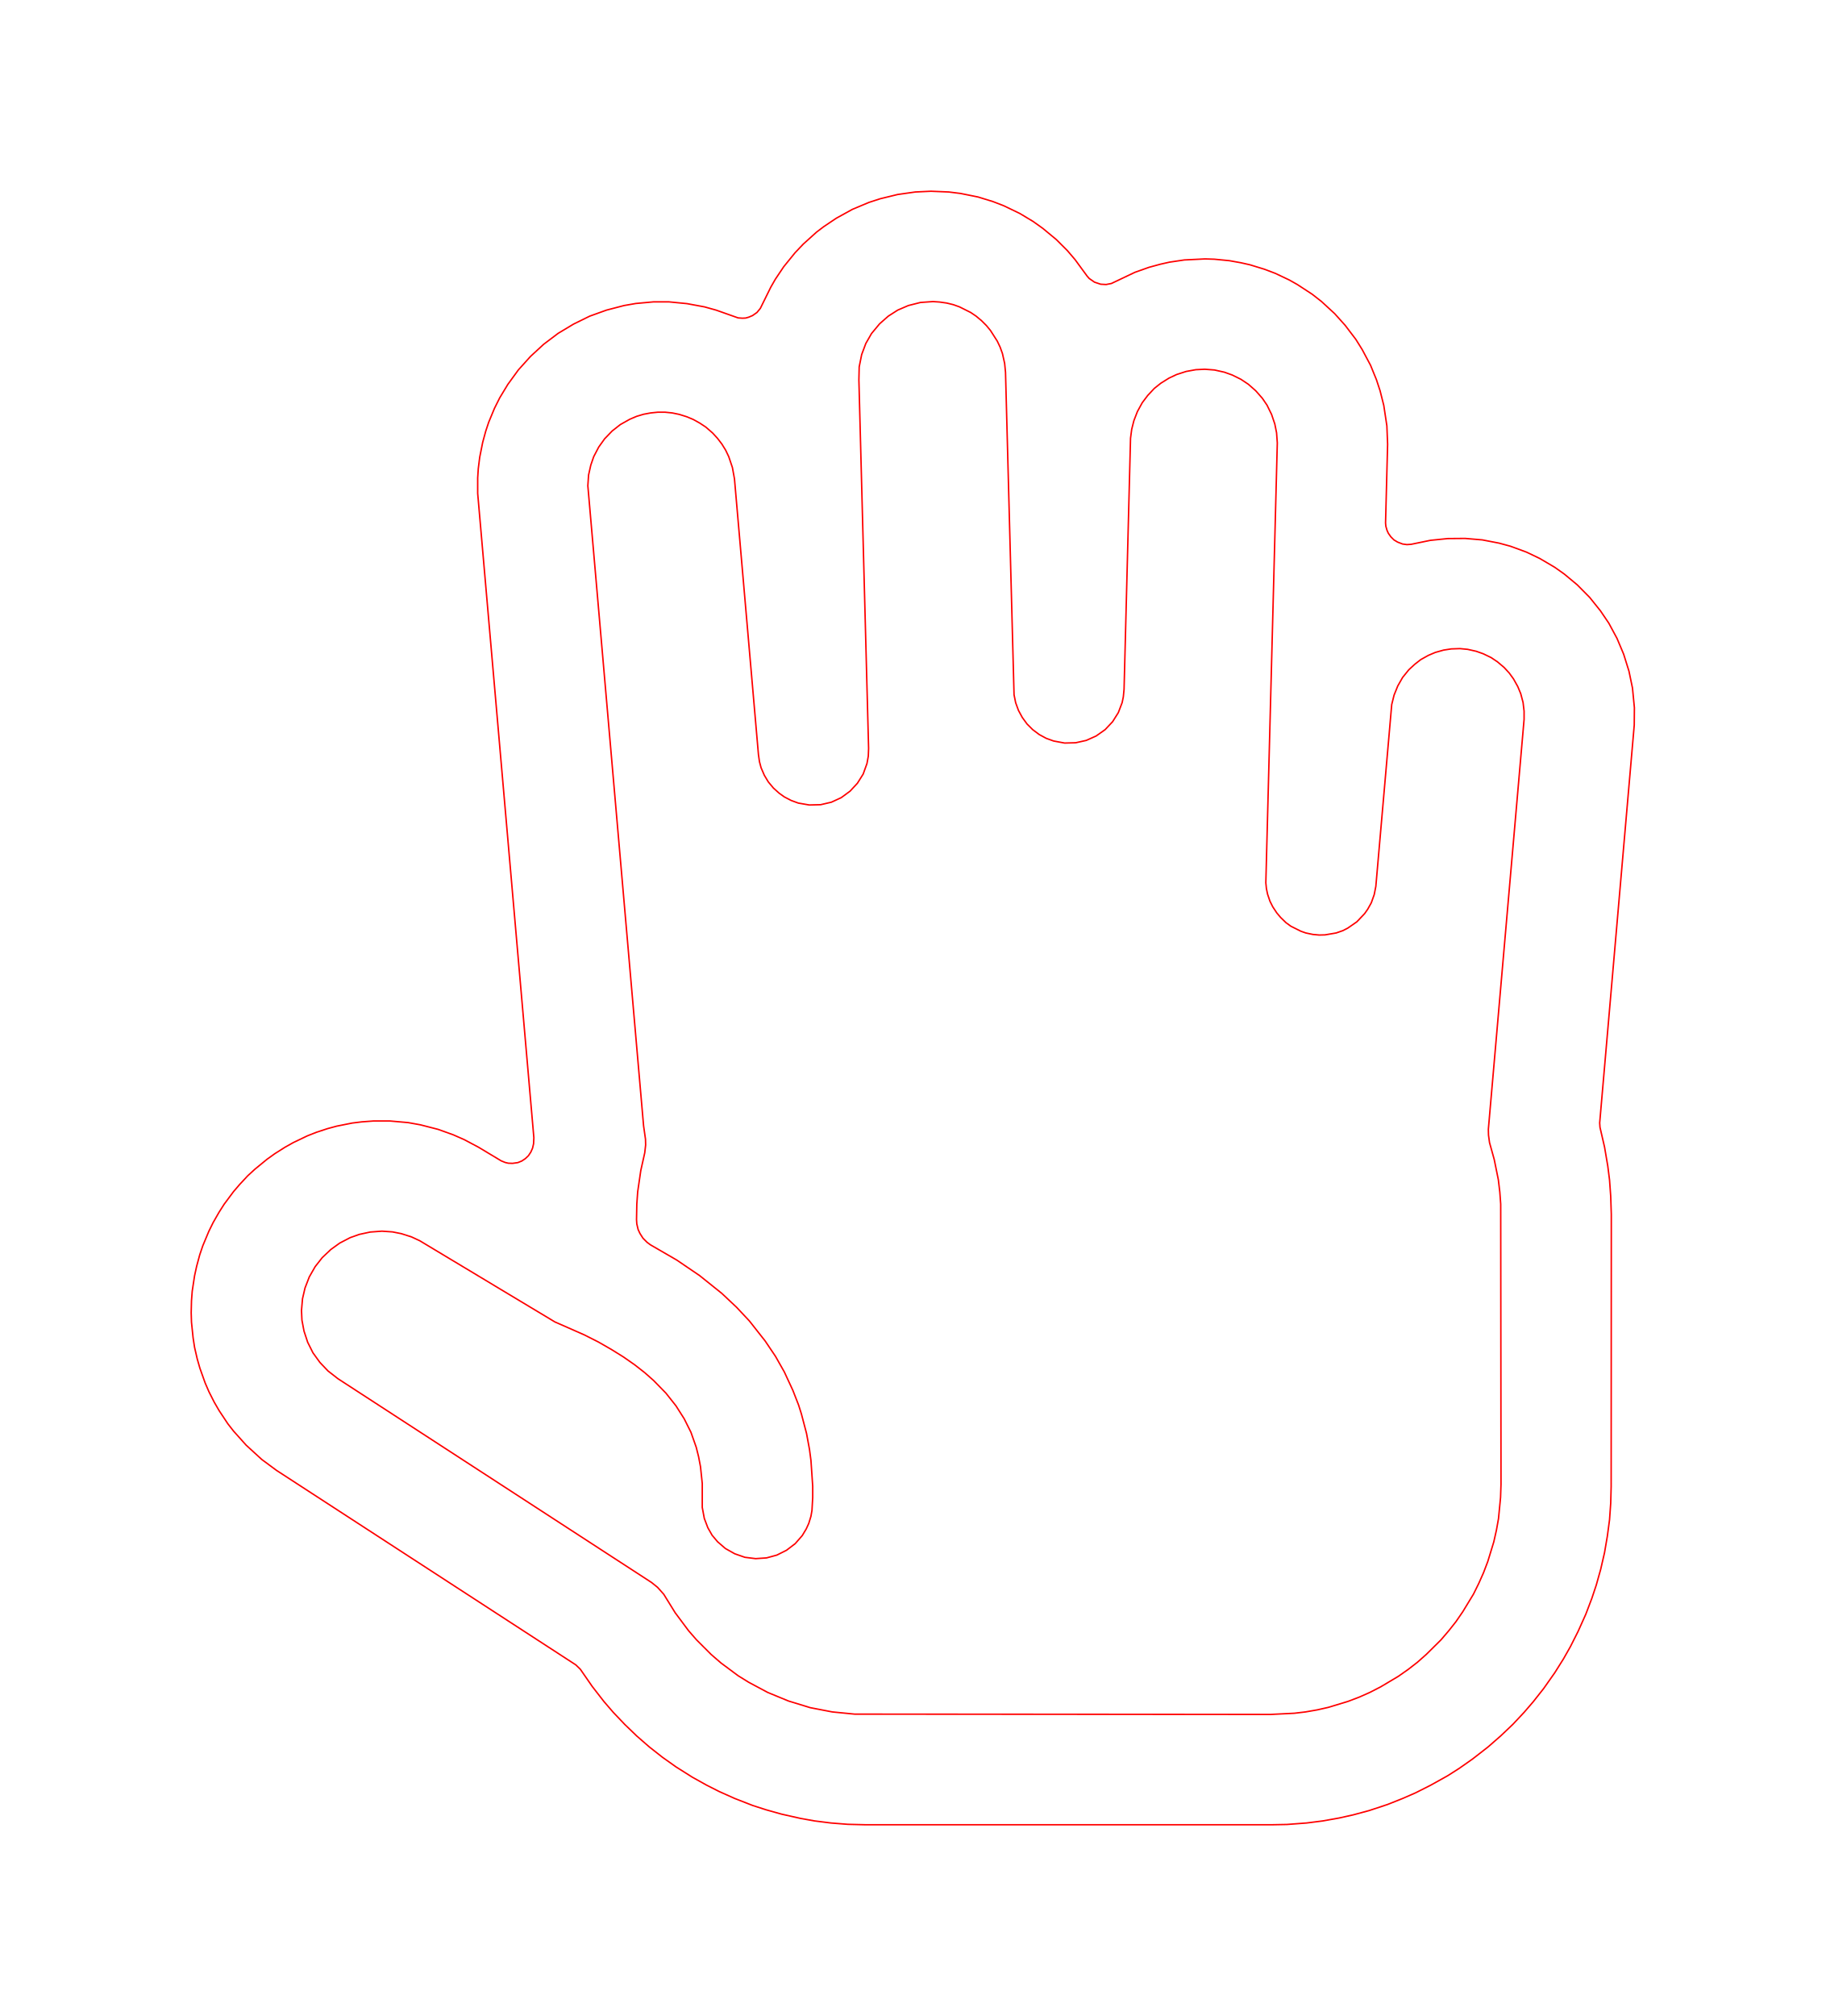
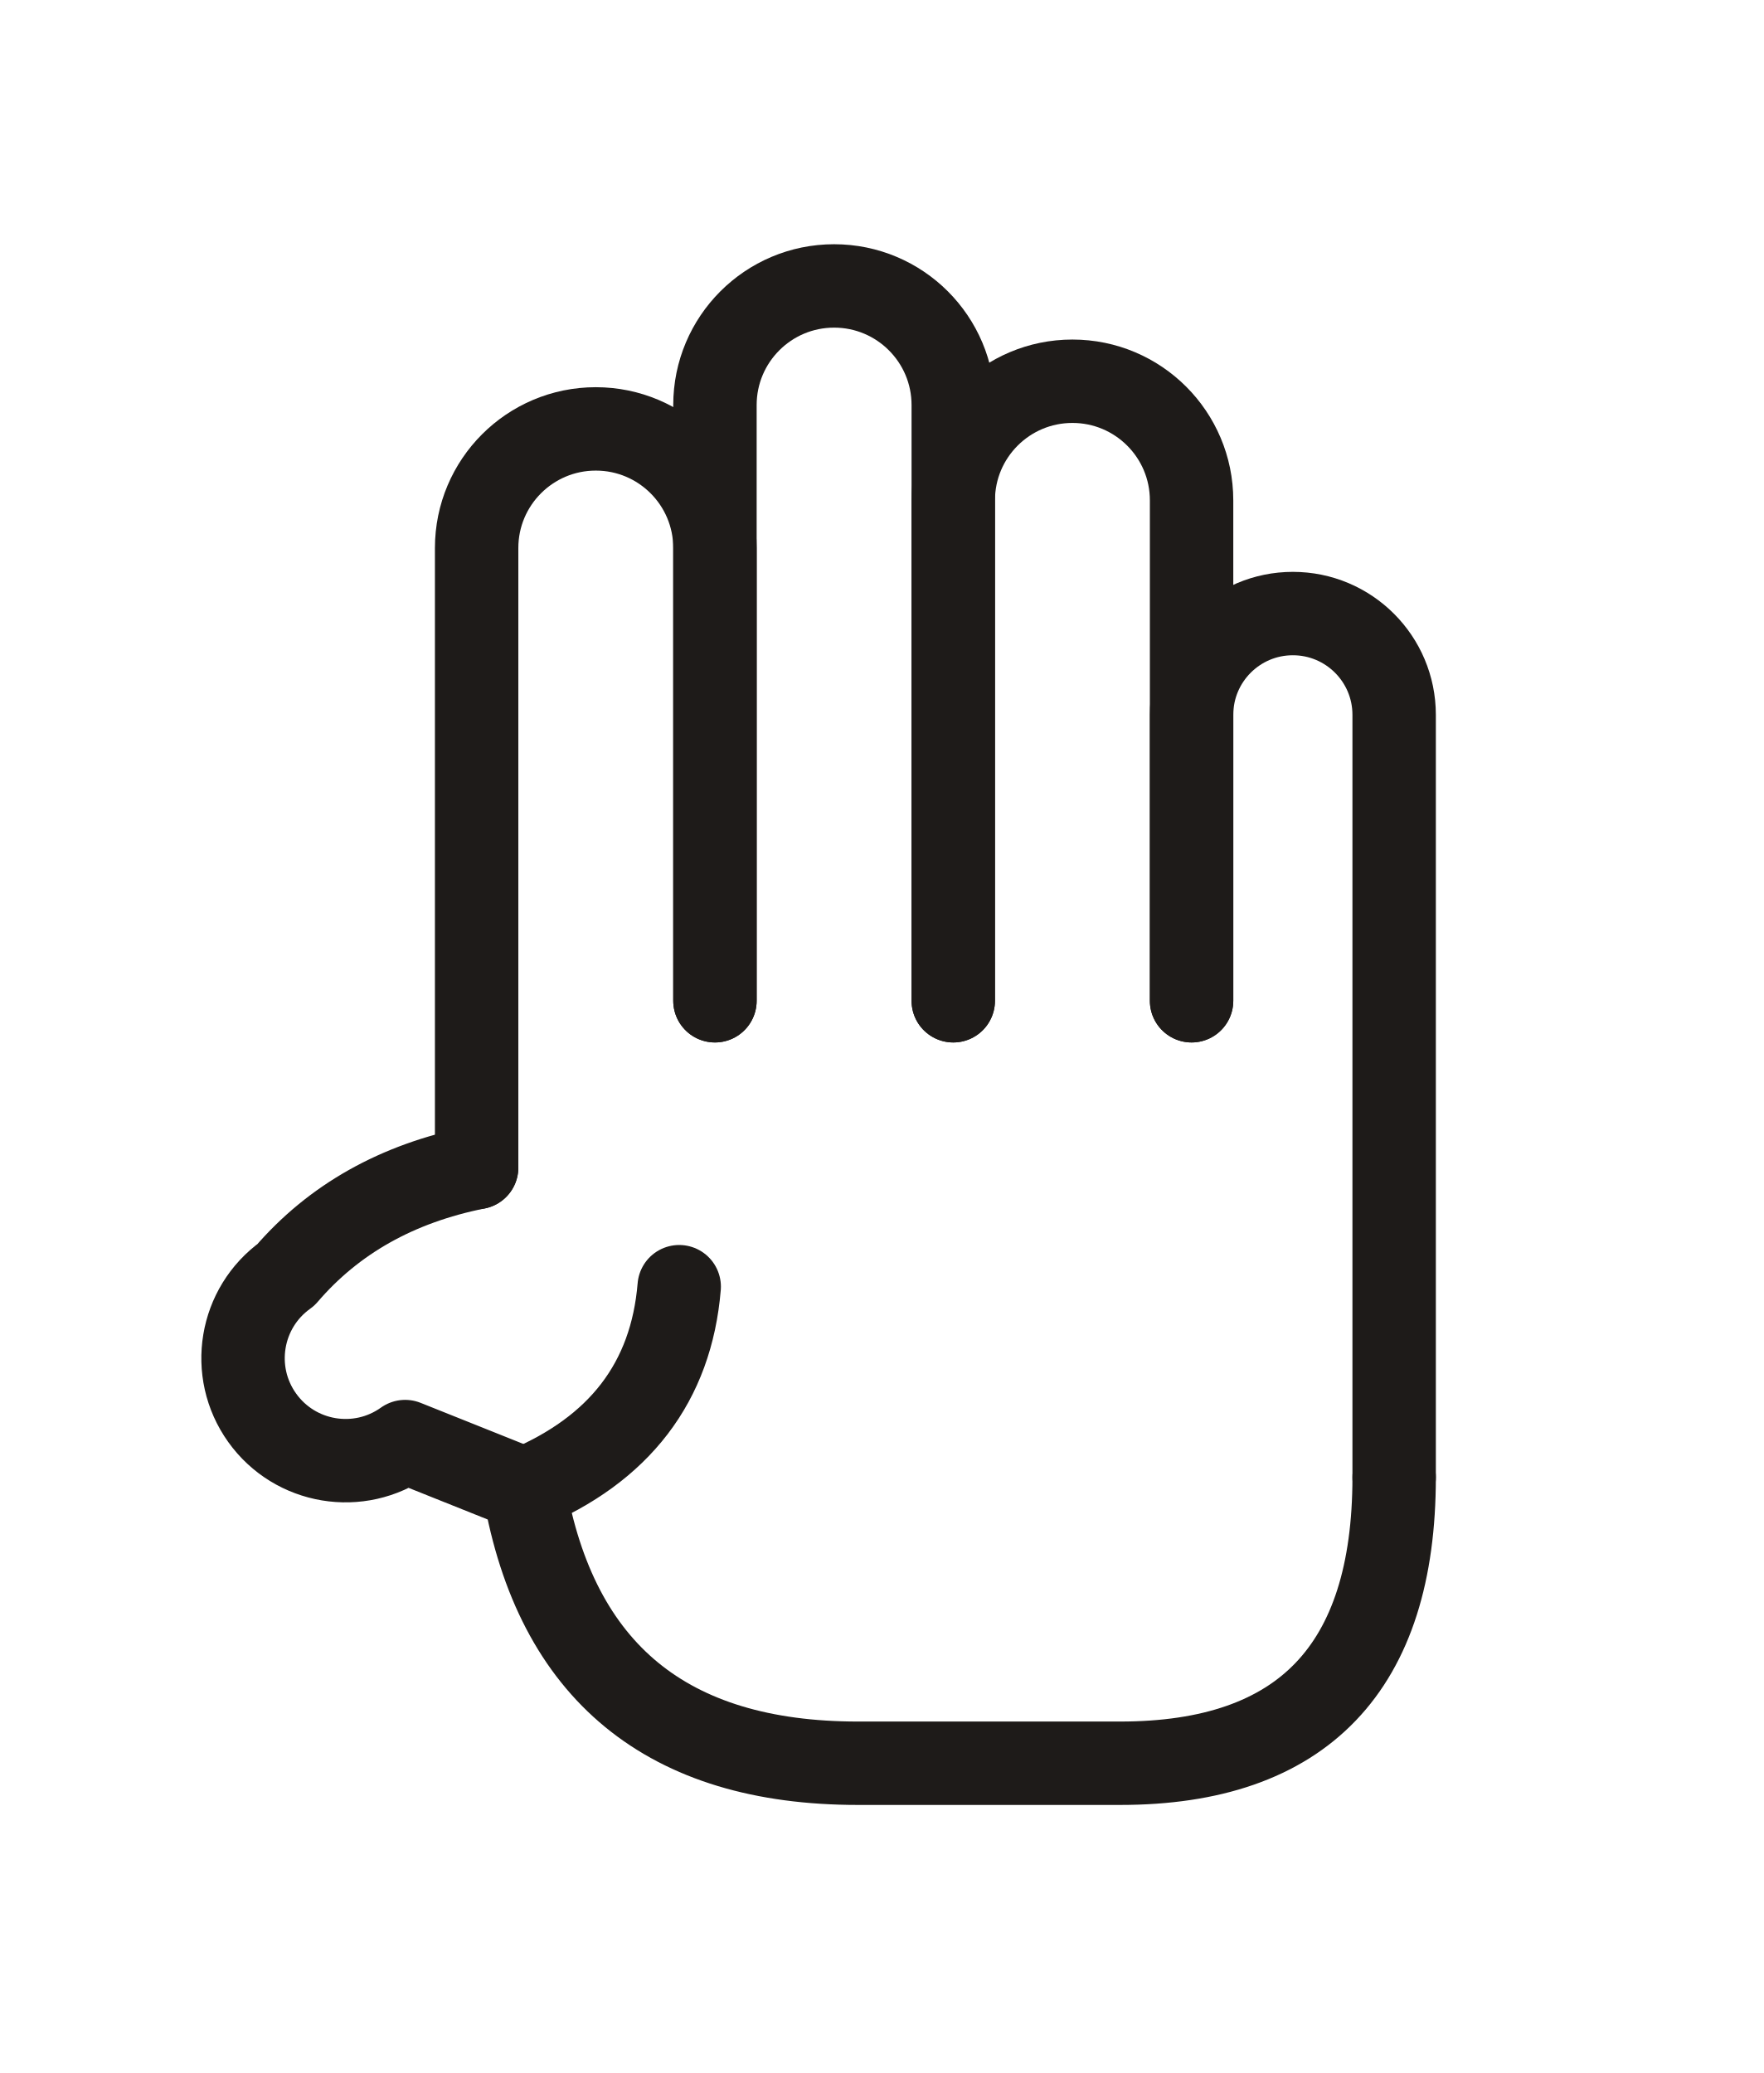
- <svg xmlns="http://www.w3.org/2000/svg" viewBox="0 0 124.14 137.04" width="124.14mm" height="137.04mm">
-   <path d="M25.40,76.20 L24.60,76.26 L23.95,76.34 L22.90,76.55 L22.27,76.72 L21.51,76.97 L20.90,77.21 L19.94,77.67 L19.37,77.99 L18.69,78.42 L18.16,78.80 L17.33,79.48 L16.85,79.92 L16.30,80.51 L15.88,81.00 L15.24,81.86 L14.89,82.41 L14.49,83.11 L14.20,83.70 L13.79,84.68 L13.58,85.30 L13.37,86.08 L13.23,86.72 L13.07,87.77 L13.02,88.42 L13.00,89.23 L13.02,89.88 L13.13,90.94 L13.23,91.59 L13.41,92.37 L13.59,93.00 L13.95,94.01 L14.21,94.61 L14.57,95.32 L14.90,95.89 L15.49,96.78 L15.88,97.28 L16.74,98.24 L17.80,99.21 L18.80,99.95 L39.15,113.17 L39.46,113.47 L40.27,114.64 L41.07,115.67 L41.70,116.40 L42.48,117.22 L43.30,118.01 L44.15,118.75 L45.04,119.45 L45.97,120.11 L47.08,120.81 L48.05,121.35 L48.90,121.78 L49.95,122.25 L51.18,122.73 L52.08,123.02 L53.15,123.32 L54.44,123.61 L55.39,123.78 L56.50,123.92 L57.64,124.01 L58.86,124.04 L86.47,124.04 L87.51,124.02 L88.84,123.92 L89.94,123.78 L91.06,123.58 L92.00,123.37 L93.08,123.08 L94.35,122.66 L95.38,122.25 L96.25,121.87 L97.28,121.35 L98.43,120.71 L99.23,120.20 L100.14,119.56 L101.18,118.75 L102.05,117.99 L102.87,117.21 L103.63,116.40 L104.25,115.68 L104.96,114.78 L105.72,113.70 L106.31,112.76 L106.78,111.93 L107.30,110.90 L107.83,109.72 L108.24,108.64 L108.54,107.74 L108.84,106.67 L109.10,105.54 L109.29,104.43 L109.44,103.31 L109.52,102.18 L109.55,101.06 L109.56,82.55 L109.52,81.32 L109.44,80.21 L109.32,79.26 L109.10,77.97 L108.79,76.63 L108.77,76.33 L111.12,49.29 L111.13,48.11 L111.00,46.77 L110.76,45.62 L110.40,44.47 L109.95,43.40 L109.39,42.36 L108.82,41.52 L108.09,40.61 L107.25,39.76 L106.36,39.02 L105.71,38.56 L104.69,37.96 L103.79,37.53 L102.70,37.13 L101.93,36.92 L100.79,36.70 L99.62,36.60 L98.44,36.61 L97.26,36.73 L95.95,37.00 L95.66,37.02 L95.37,36.98 L95.03,36.85 L94.78,36.70 L94.57,36.49 L94.40,36.25 L94.31,36.05 L94.23,35.77 L94.21,35.55 L94.35,30.20 L94.30,28.95 L94.09,27.56 L93.84,26.57 L93.59,25.81 L93.19,24.83 L92.62,23.76 L92.19,23.07 L91.46,22.11 L90.75,21.32 L89.86,20.50 L89.22,20.00 L88.21,19.34 L87.66,19.03 L86.71,18.58 L85.97,18.30 L84.99,18.00 L84.37,17.86 L83.59,17.72 L82.57,17.62 L81.94,17.60 L80.53,17.67 L79.52,17.82 L78.90,17.96 L78.13,18.17 L77.17,18.51 L75.57,19.27 L75.21,19.34 L74.84,19.32 L74.42,19.18 L74.06,18.93 L73.92,18.77 L73.10,17.65 L72.58,17.04 L71.83,16.29 L70.90,15.52 L70.24,15.05 L69.34,14.51 L68.26,13.99 L67.51,13.70 L66.50,13.39 L65.31,13.15 L64.51,13.05 L63.30,13.00 L62.24,13.05 L61.04,13.22 L59.85,13.51 L59.08,13.76 L57.96,14.23 L56.87,14.83 L56.02,15.40 L55.53,15.77 L54.62,16.59 L54.06,17.18 L53.29,18.13 L52.72,18.98 L52.41,19.52 L51.70,20.96 L51.47,21.24 L51.17,21.45 L50.91,21.56 L50.70,21.62 L50.48,21.63 L50.19,21.61 L48.69,21.08 L47.90,20.86 L46.71,20.64 L45.49,20.52 L44.43,20.52 L43.23,20.63 L42.43,20.77 L41.24,21.08 L40.10,21.49 L39.00,22.03 L37.95,22.66 L36.97,23.40 L36.07,24.23 L35.25,25.14 L34.53,26.13 L33.98,27.04 L33.62,27.76 L33.23,28.70 L33.03,29.30 L32.82,30.07 L32.62,31.07 L32.52,31.86 L32.48,32.49 L32.48,33.54 L36.30,77.34 L36.28,77.75 L36.21,78.05 L36.09,78.32 L35.93,78.56 L35.72,78.76 L35.48,78.92 L35.21,79.03 L34.85,79.08 L34.56,79.07 L34.35,79.02 L34.08,78.91 L32.53,77.98 L31.57,77.47 L30.82,77.14 L29.79,76.77 L28.58,76.46 L27.75,76.31 L26.51,76.20 Z M25.97,83.69 L26.69,83.74 L27.29,83.86 L27.98,84.08 L28.54,84.34 L37.73,89.86 L39.73,90.74 L40.68,91.22 L41.57,91.73 L42.39,92.24 L43.15,92.77 L43.84,93.31 L44.44,93.84 L45.28,94.70 L45.96,95.56 L46.52,96.44 L46.98,97.36 L47.34,98.38 L47.50,99.02 L47.63,99.70 L47.75,100.84 L47.75,102.47 L47.89,103.22 L48.13,103.85 L48.42,104.36 L48.79,104.80 L49.32,105.26 L49.96,105.62 L50.65,105.86 L51.38,105.95 L52.12,105.90 L52.82,105.71 L53.48,105.38 L54.07,104.93 L54.55,104.38 L54.82,103.93 L54.99,103.56 L55.14,103.07 L55.21,102.67 L55.26,101.79 L55.26,101.03 L55.14,99.27 L55.04,98.52 L54.84,97.44 L54.49,96.11 L54.30,95.51 L53.91,94.51 L53.33,93.26 L52.73,92.20 L52.03,91.16 L50.96,89.80 L50.09,88.87 L49.08,87.92 L47.57,86.71 L46.01,85.65 L44.23,84.62 L44.00,84.45 L43.72,84.17 L43.51,83.84 L43.39,83.58 L43.30,83.20 L43.28,82.91 L43.30,81.85 L43.36,81.01 L43.57,79.57 L43.84,78.36 L43.90,77.83 L43.89,77.44 L43.76,76.53 L39.97,33.02 L40.02,32.29 L40.17,31.62 L40.37,31.04 L40.71,30.39 L41.11,29.83 L41.62,29.30 L42.18,28.86 L42.82,28.50 L43.29,28.30 L43.76,28.16 L44.24,28.07 L44.73,28.02 L45.22,28.02 L45.71,28.07 L46.19,28.17 L46.70,28.33 L47.15,28.52 L47.58,28.76 L47.99,29.03 L48.45,29.43 L48.78,29.79 L49.08,30.18 L49.34,30.60 L49.55,31.04 L49.80,31.78 L49.94,32.55 L51.57,51.29 L51.64,51.78 L51.75,52.19 L51.97,52.70 L52.24,53.15 L52.59,53.57 L52.98,53.92 L53.33,54.17 L53.79,54.41 L54.28,54.59 L55.03,54.72 L55.80,54.70 L56.53,54.53 L57.20,54.22 L57.80,53.78 L58.30,53.24 L58.69,52.62 L58.95,51.90 L59.04,51.40 L59.06,50.87 L58.40,25.83 L58.42,24.94 L58.59,24.10 L58.87,23.35 L59.26,22.67 L59.81,22.01 L60.40,21.49 L61.04,21.08 L61.76,20.77 L62.59,20.56 L63.44,20.50 L63.88,20.53 L64.37,20.60 L64.82,20.71 L65.24,20.86 L66.00,21.24 L66.37,21.49 L66.74,21.80 L67.07,22.13 L67.35,22.47 L67.81,23.19 L68.00,23.59 L68.16,24.03 L68.31,24.70 L68.37,25.31 L68.95,47.23 L69.06,47.77 L69.25,48.29 L69.51,48.77 L69.83,49.21 L70.22,49.60 L70.66,49.93 L71.14,50.19 L71.64,50.37 L72.39,50.51 L73.14,50.49 L73.86,50.33 L74.53,50.03 L75.14,49.60 L75.65,49.06 L76.04,48.44 L76.30,47.76 L76.38,47.37 L76.43,46.86 L76.87,29.79 L76.95,29.18 L77.10,28.59 L77.34,27.97 L77.67,27.37 L78.04,26.88 L78.49,26.40 L78.93,26.05 L79.49,25.70 L80.00,25.46 L80.65,25.25 L81.31,25.13 L81.92,25.10 L82.58,25.15 L83.25,25.30 L83.78,25.49 L84.37,25.78 L84.88,26.12 L85.38,26.56 L85.83,27.07 L86.15,27.54 L86.46,28.17 L86.68,28.82 L86.80,29.42 L86.85,30.11 L86.07,60.01 L86.11,60.41 L86.19,60.79 L86.35,61.26 L86.54,61.64 L86.81,62.05 L87.07,62.36 L87.44,62.72 L87.77,62.96 L88.45,63.30 L88.79,63.42 L89.27,63.52 L89.70,63.56 L90.09,63.55 L90.85,63.42 L91.31,63.26 L91.64,63.09 L92.26,62.66 L92.79,62.10 L93.00,61.80 L93.24,61.37 L93.44,60.81 L93.55,60.25 L94.63,47.89 L94.79,47.25 L95.04,46.63 L95.37,46.05 L95.79,45.53 L96.19,45.16 L96.60,44.84 L97.12,44.55 L97.59,44.35 L98.16,44.19 L98.68,44.11 L99.27,44.09 L99.79,44.14 L100.37,44.27 L100.85,44.44 L101.39,44.70 L101.82,44.99 L102.27,45.37 L102.62,45.75 L102.91,46.15 L103.20,46.67 L103.40,47.15 L103.56,47.75 L103.63,48.34 L103.63,48.90 L101.20,76.77 L101.21,77.16 L101.28,77.67 L101.60,78.82 L101.88,80.20 L101.98,81.04 L102.04,81.85 L102.06,100.91 L102.03,101.79 L101.89,103.23 L101.75,104.01 L101.57,104.81 L101.16,106.15 L100.87,106.91 L100.55,107.63 L100.19,108.36 L99.46,109.56 L99.00,110.23 L98.51,110.85 L97.98,111.47 L96.98,112.46 L96.37,113.00 L95.75,113.48 L95.08,113.95 L93.87,114.67 L93.15,115.04 L92.43,115.36 L91.67,115.65 L90.32,116.06 L89.57,116.23 L88.77,116.37 L88.01,116.46 L86.40,116.54 L58.11,116.52 L56.59,116.37 L55.09,116.08 L53.62,115.63 L52.21,115.05 L50.90,114.35 L50.19,113.91 L49.02,113.04 L48.35,112.46 L47.36,111.47 L46.82,110.85 L45.91,109.63 L45.13,108.37 L44.71,107.90 L44.30,107.57 L22.98,93.72 L22.30,93.19 L21.75,92.61 L21.28,91.96 L20.92,91.24 L20.67,90.48 L20.53,89.74 L20.50,89.08 L20.57,88.28 L20.74,87.55 L21.03,86.80 L21.43,86.10 L21.91,85.49 L22.49,84.94 L23.10,84.50 L23.81,84.13 L24.43,83.91 L25.17,83.75 Z" fill="none" stroke="#FF0000" stroke-width="0.1" />
+ <svg xmlns="http://www.w3.org/2000/svg" viewBox="-12 -12 148 174" width="148mm" height="174mm">
+   <g fill="none" stroke="#1E1B19" stroke-width="7.0" stroke-linecap="round" stroke-linejoin="round">
+     <path d="M28,86 L28,34 A10,10 0 0 1 48,34 L48,72" />
+     <path d="M48,72 L48,22 A10.0,10.0 0 0 1 68,22 L68,72" />
+     <path d="M68,72 L68,30 A10.0,10.0 0 0 1 88,30 L88,72" />
+     <path d="M88,72 L88,48 A8.5,8.5 0 0 1 105,48 L105,112" />
+     <path d="M28,86 Q18,88 12,95 A8,8 0 0 0 22,109 L32,113 Q36,136 60,136 L82,136 Q105,136 105,112" />
+     <path d="M32,113 Q44,108 45,96" />
+   </g>
</svg>
